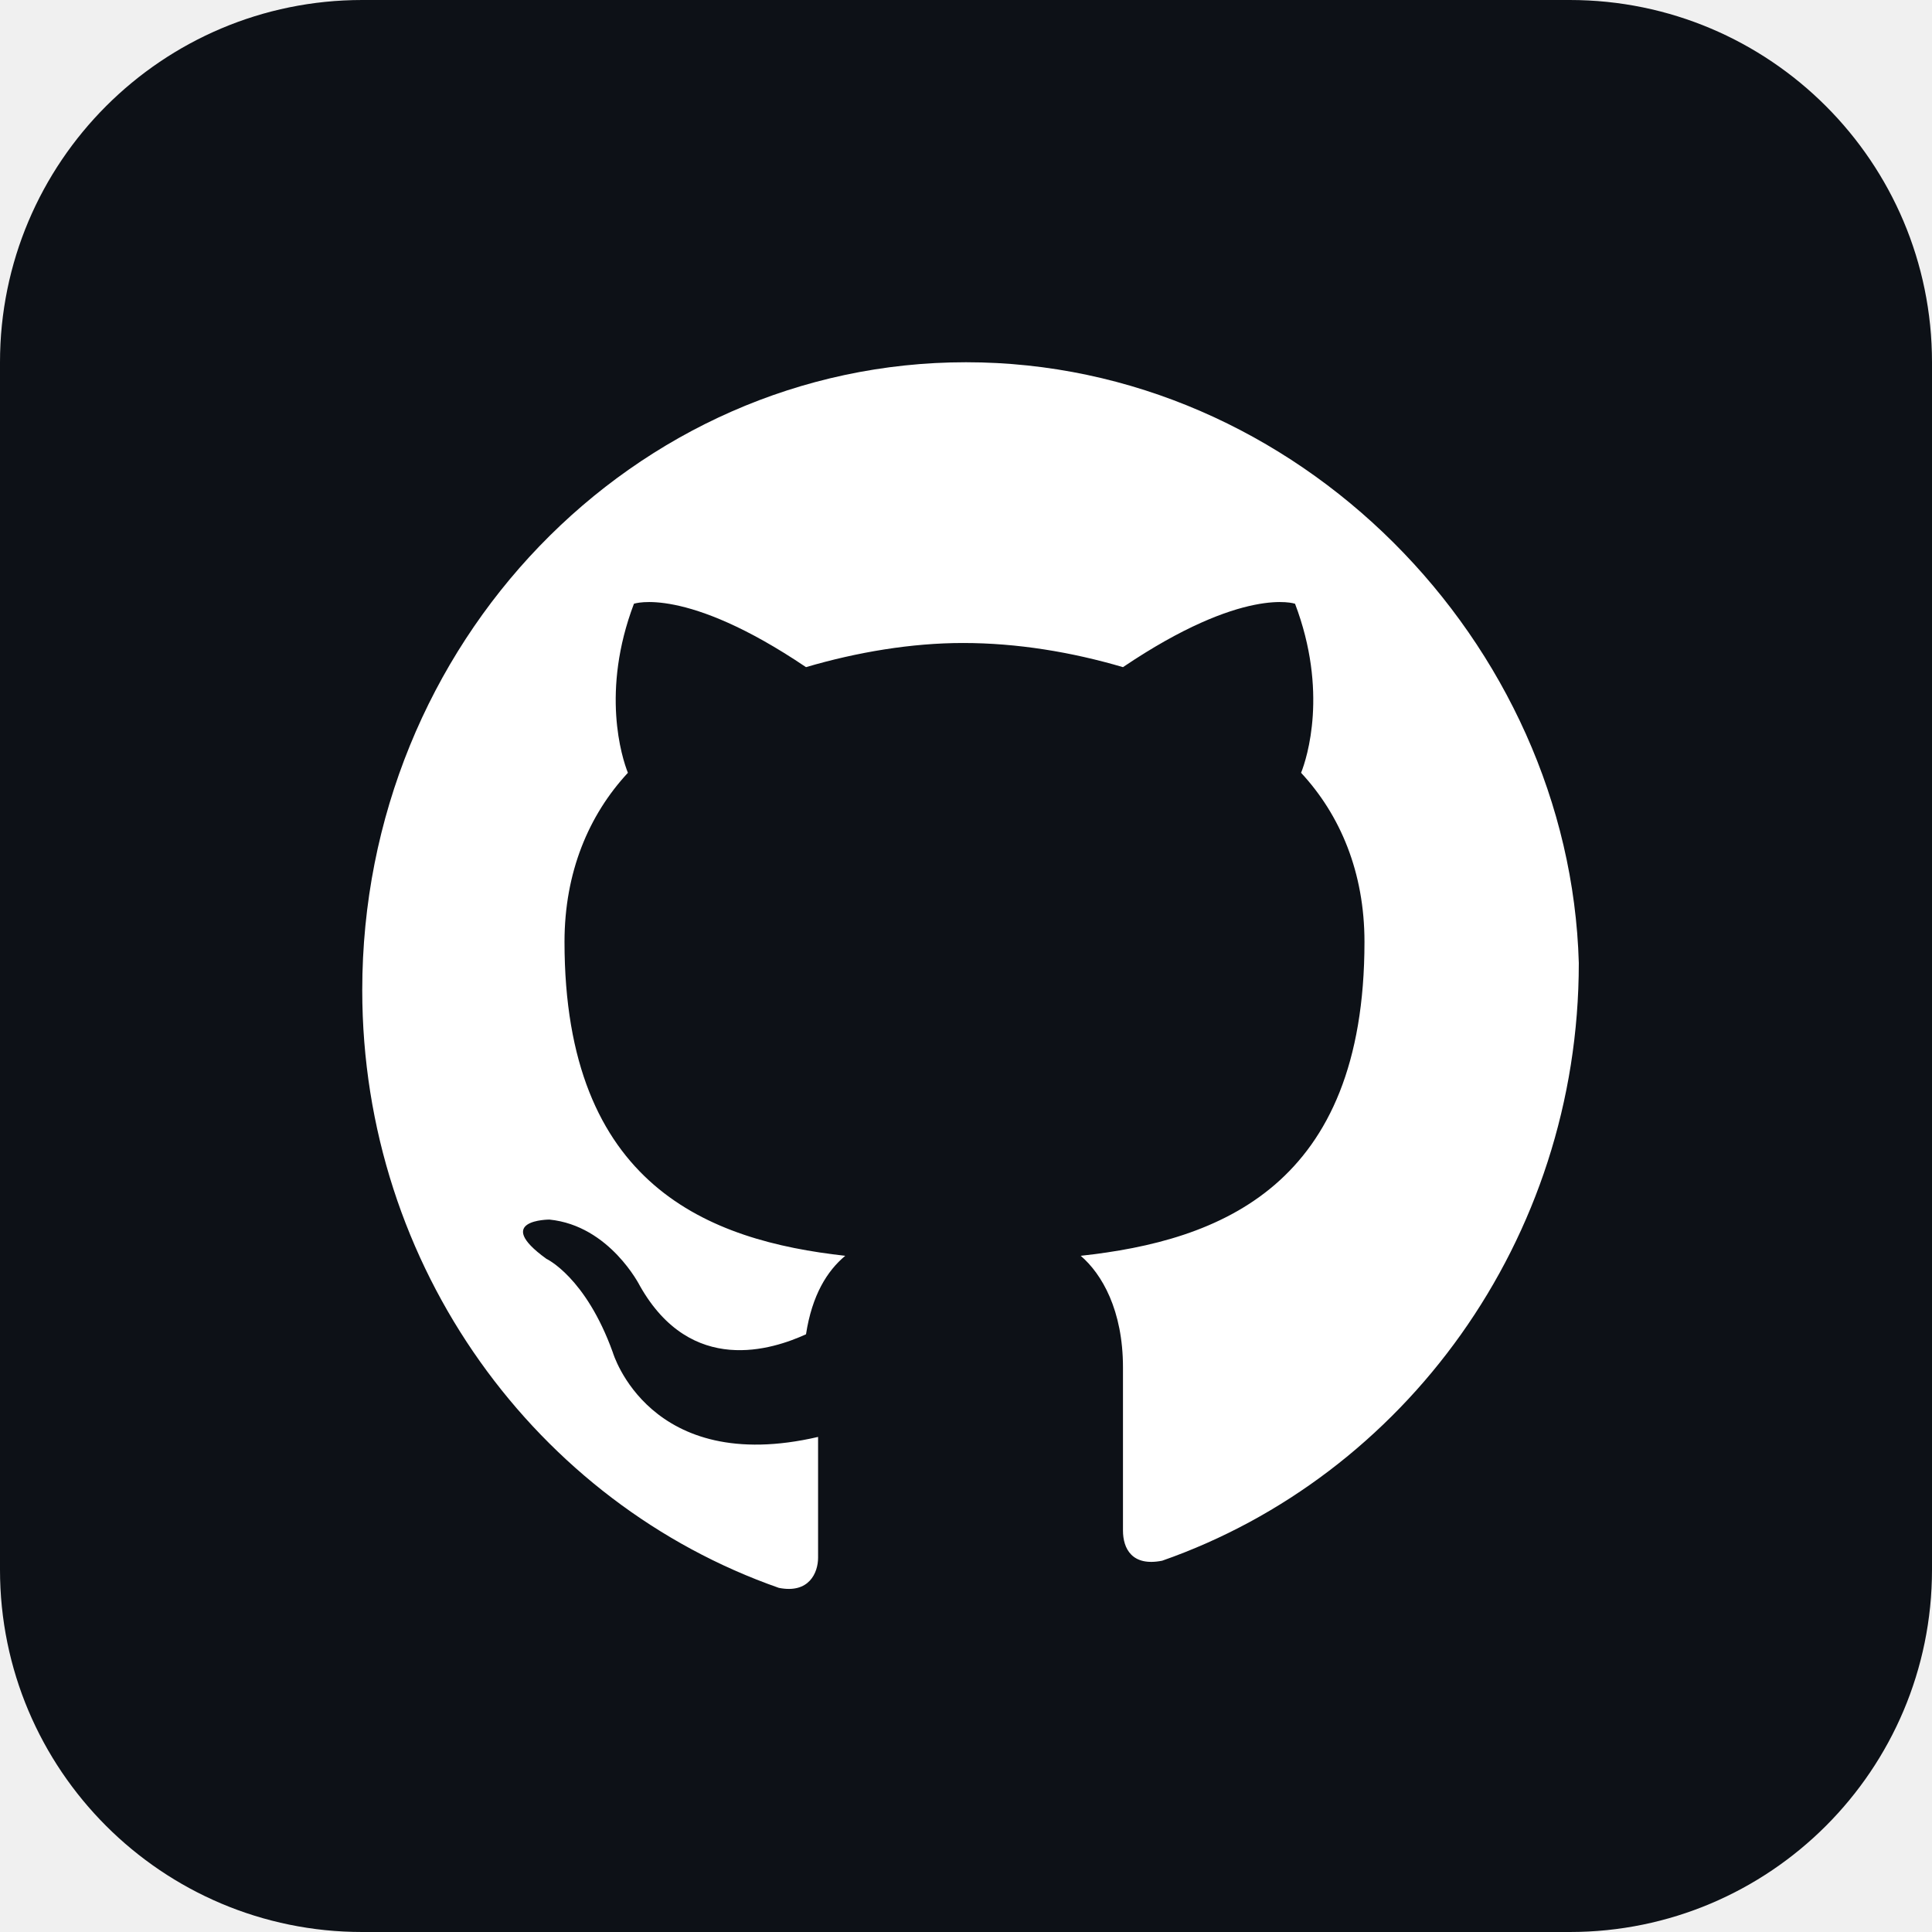
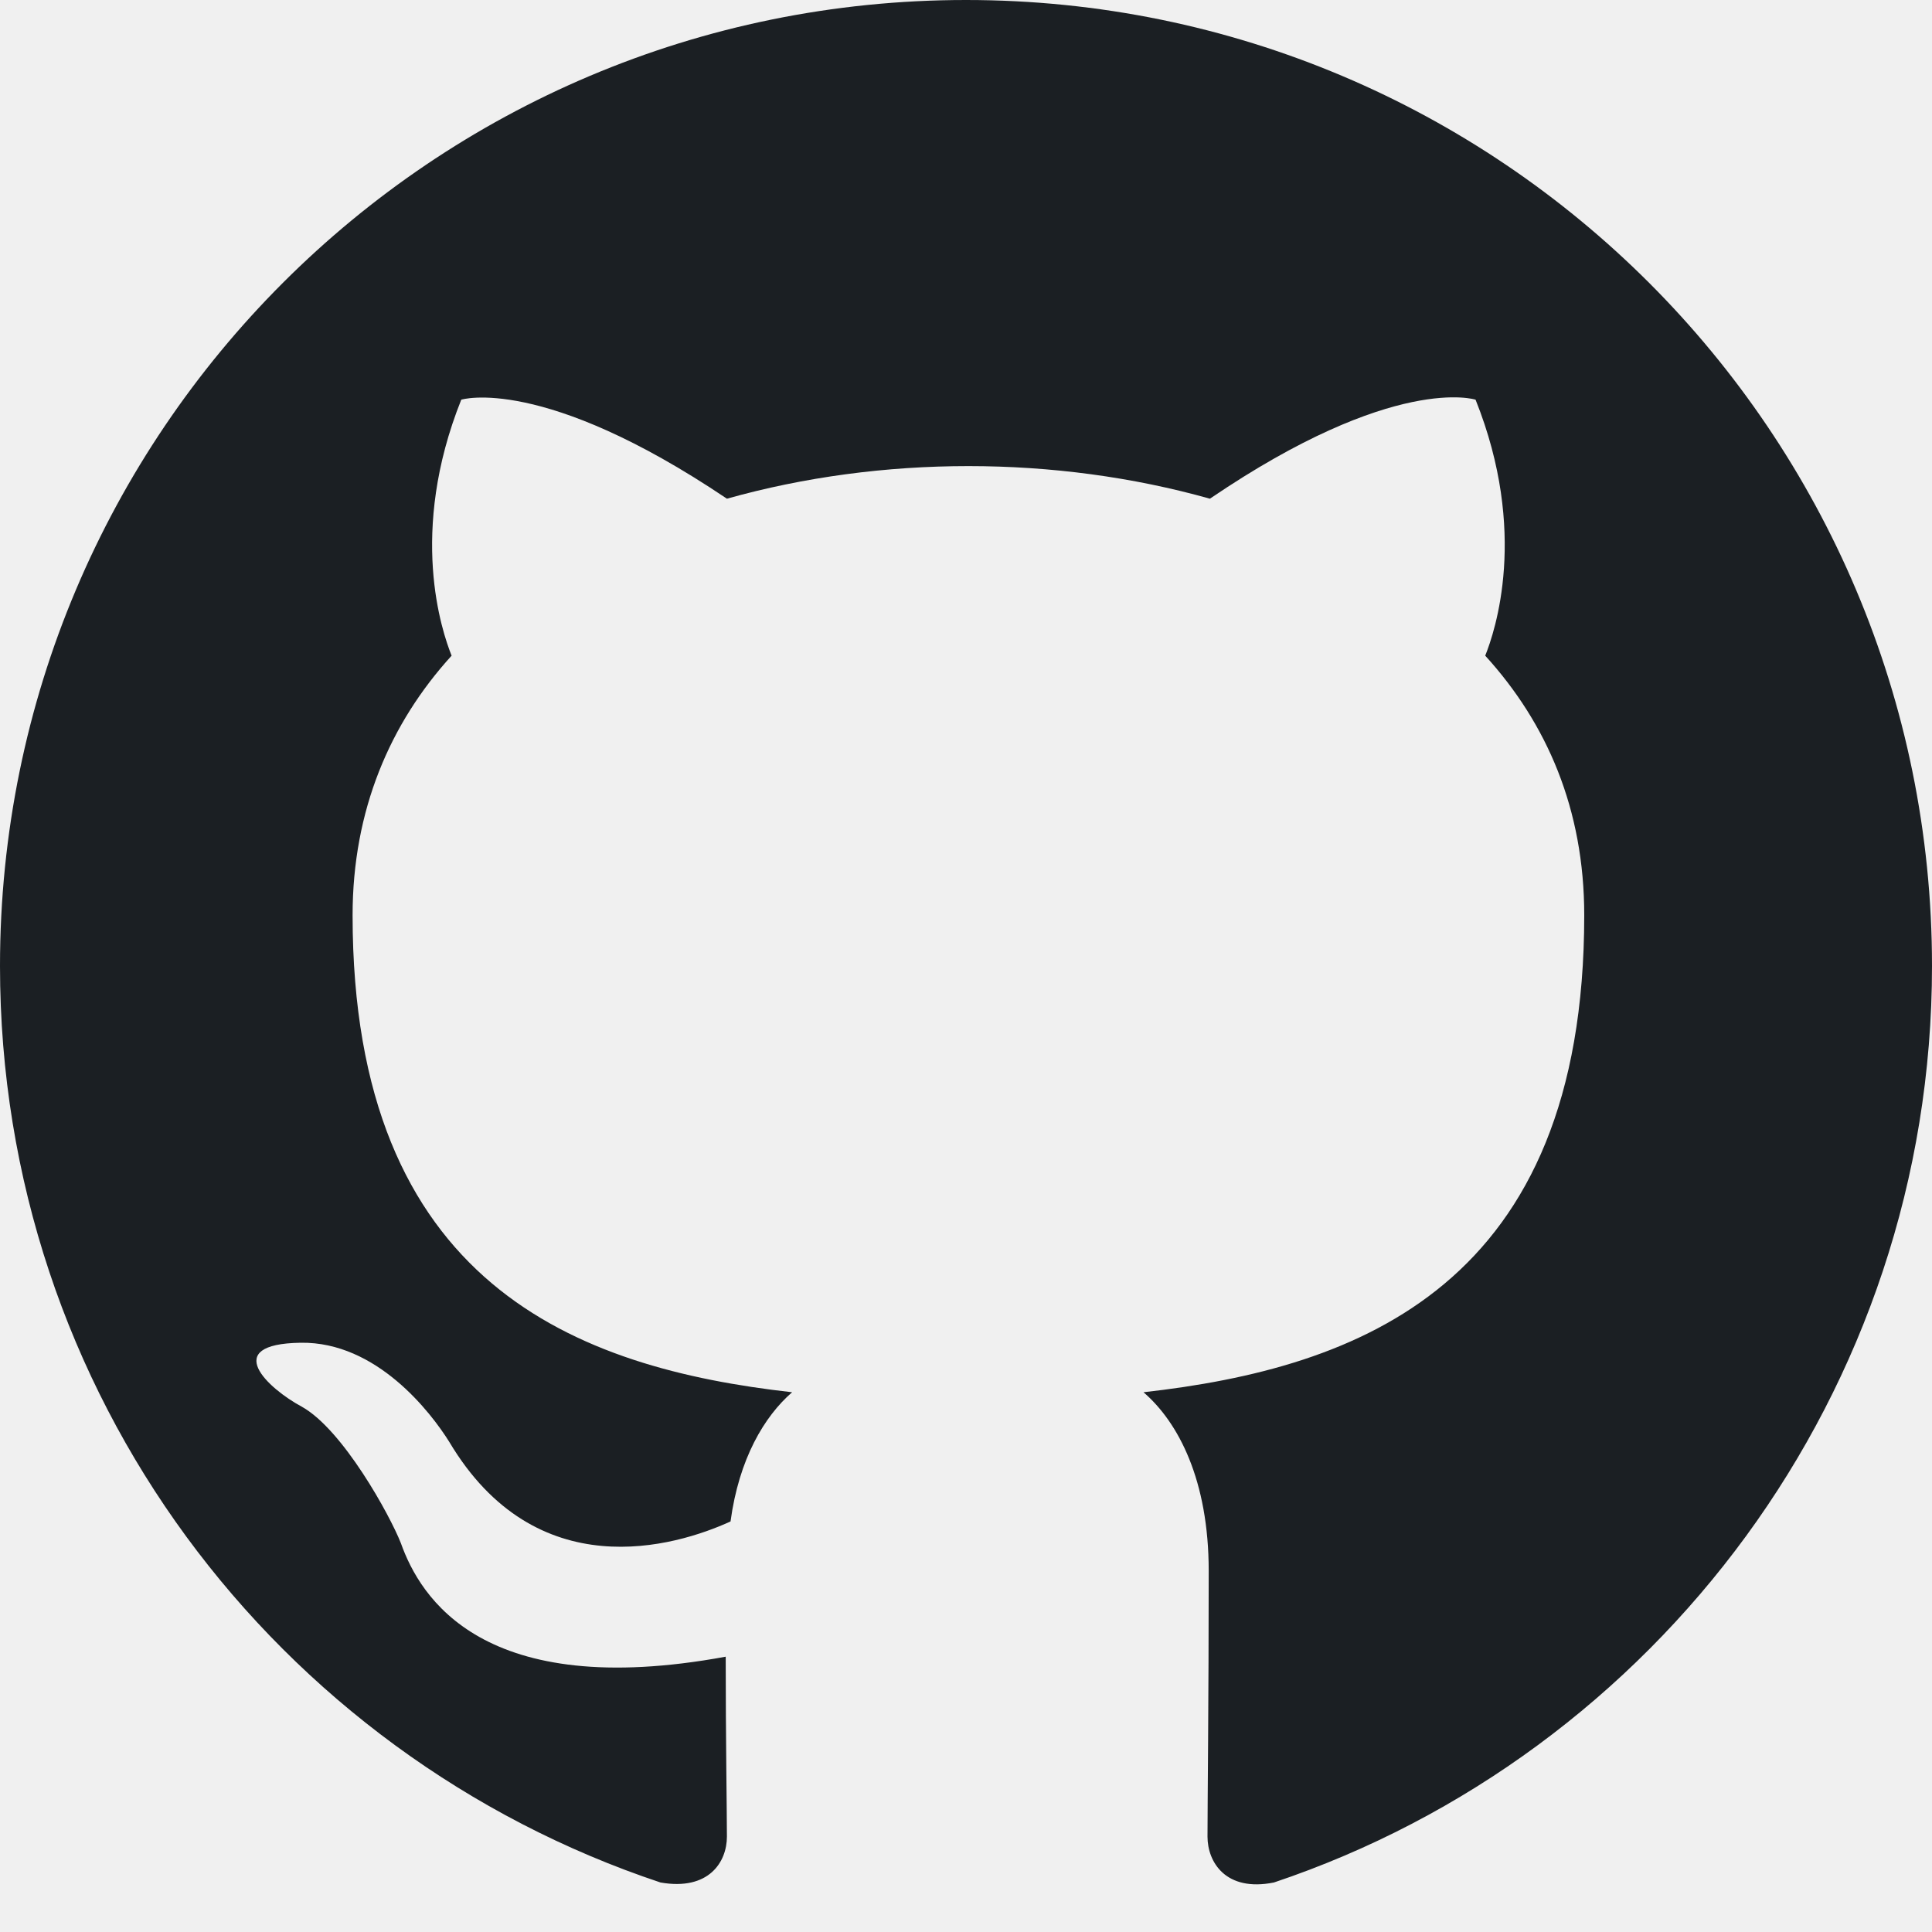
- <svg xmlns="http://www.w3.org/2000/svg" viewBox="0 0 64 64">
-   <rect width="64" height="64" rx="12" fill="#0d1117" />
-   <path fill="#ffffff" d="M32 12c-11 0-20 9.3-20 20.8 0 9.2 5.8 17 13.8 19.8 1 .2 1.3-.5 1.3-1v-4c-5.6 1.3-6.8-2.8-6.8-2.8-.9-2.5-2.2-3.1-2.2-3.1-1.8-1.3.1-1.3.1-1.3 2 .2 3 2.2 3 2.2 1.7 3 4.4 2.1 5.5 1.6.2-1.3.7-2.1 1.3-2.6-4.5-.5-9.3-2.3-9.3-10.4 0-2.3.8-4.2 2.1-5.6-.2-.5-.9-2.7.2-5.6 0 0 1.7-.6 5.7 2.1 1.7-.5 3.5-.8 5.2-.8 1.8 0 3.6.3 5.3.8 4-2.7 5.7-2.1 5.7-2.1 1.1 2.9.4 5.1.2 5.6 1.3 1.4 2.1 3.3 2.1 5.6 0 8.1-4.8 9.9-9.4 10.4.7.6 1.4 1.8 1.4 3.7v5.4c0 .6.3 1.2 1.3 1 8-2.8 13.8-10.6 13.8-19.8C52 21.3 43 12 32 12z" />
+ <svg xmlns="http://www.w3.org/2000/svg" width="1024" height="1024" viewBox="0 0 1024 1024" fill="none">
+   <path fill-rule="evenodd" clip-rule="evenodd" d="M8 0C3.58 0 0 3.58 0 8C0 11.54 2.29 14.53 5.47 15.59C5.87 15.66 6.02 15.42 6.02 15.21C6.02 15.02 6.01 14.39 6.01 13.72C4 14.09 3.48 13.23 3.32 12.78C3.23 12.55 2.84 11.84 2.5 11.65C2.22 11.5 1.82 11.13 2.49 11.12C3.12 11.11 3.57 11.7 3.72 11.94C4.44 13.15 5.59 12.81 6.05 12.6C6.12 12.08 6.33 11.73 6.56 11.53C4.78 11.33 2.92 10.64 2.92 7.58C2.92 6.71 3.23 5.99 3.74 5.43C3.66 5.23 3.38 4.41 3.82 3.31C3.82 3.31 4.49 3.1 6.02 4.13C6.66 3.95 7.34 3.86 8.02 3.86C8.7 3.86 9.38 3.95 10.02 4.13C11.55 3.09 12.22 3.31 12.22 3.31C12.66 4.41 12.38 5.23 12.3 5.43C12.81 5.99 13.12 6.7 13.12 7.58C13.12 10.65 11.25 11.33 9.47 11.53C9.76 11.78 10.01 12.26 10.01 13.01C10.01 14.08 10 14.94 10 15.21C10 15.42 10.15 15.67 10.55 15.59C13.71 14.53 16 11.53 16 8C16 3.58 12.42 0 8 0Z" transform="scale(64)" fill="#1B1F23" />
</svg>
